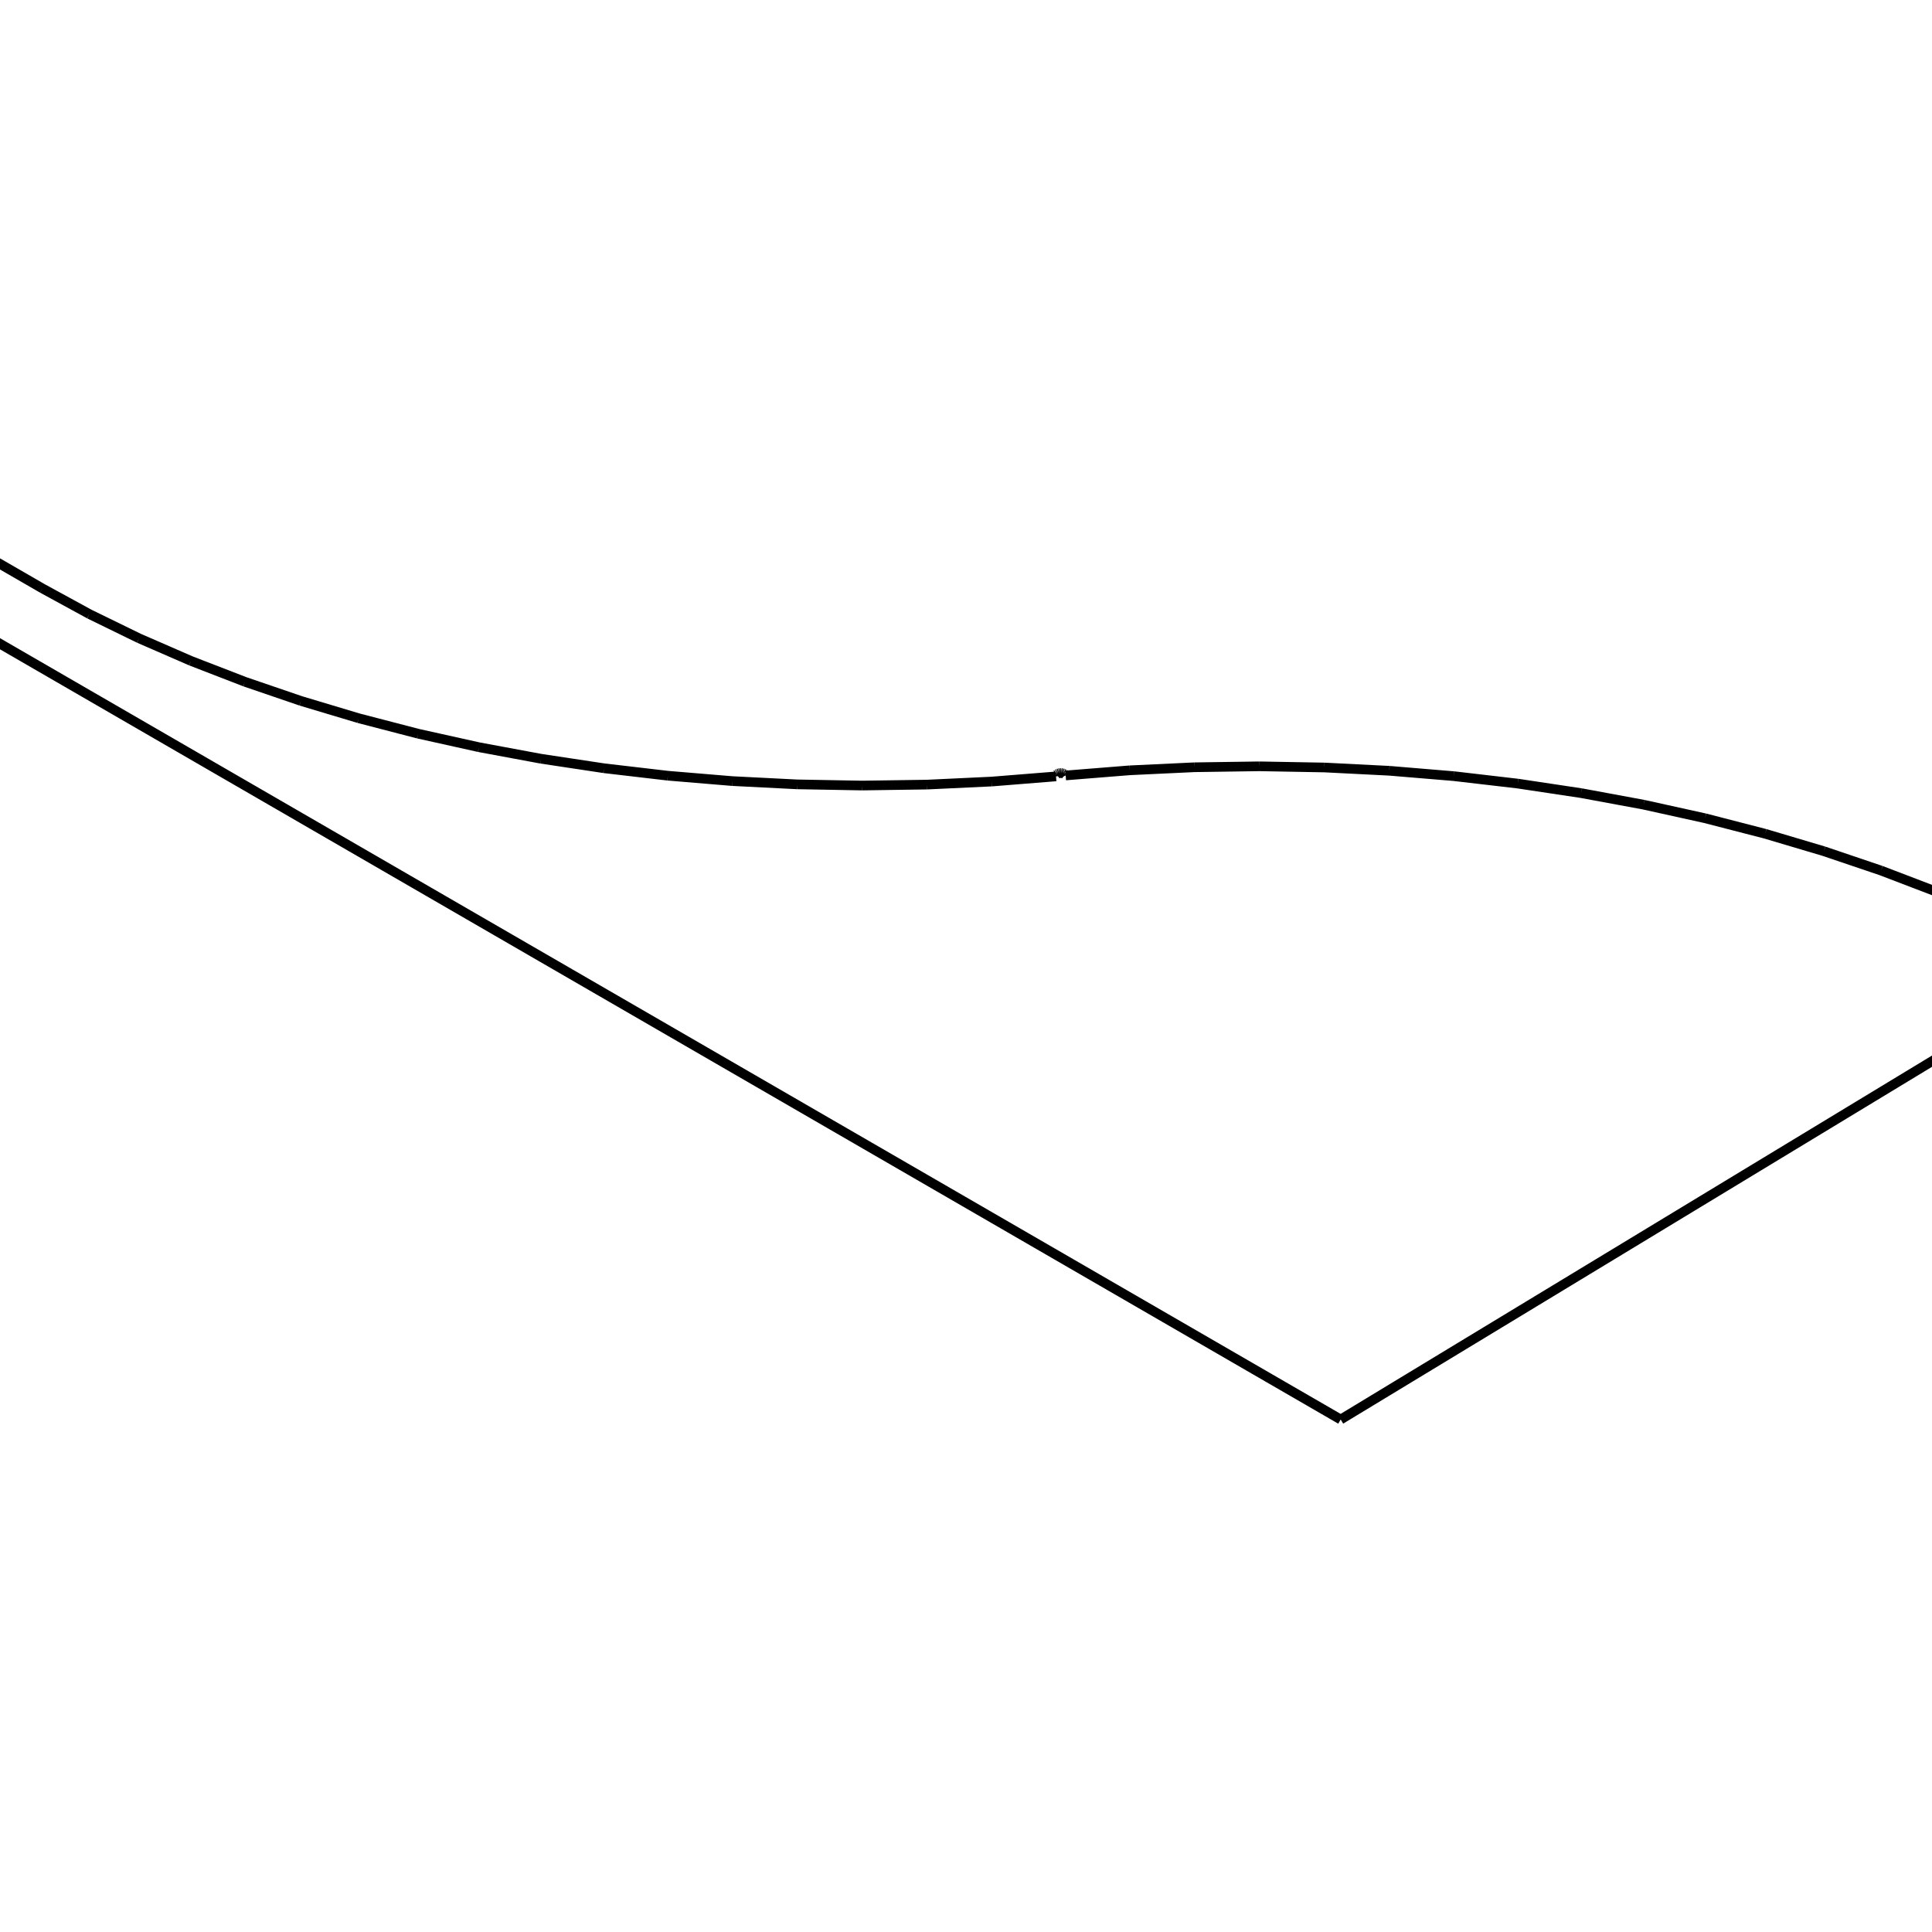
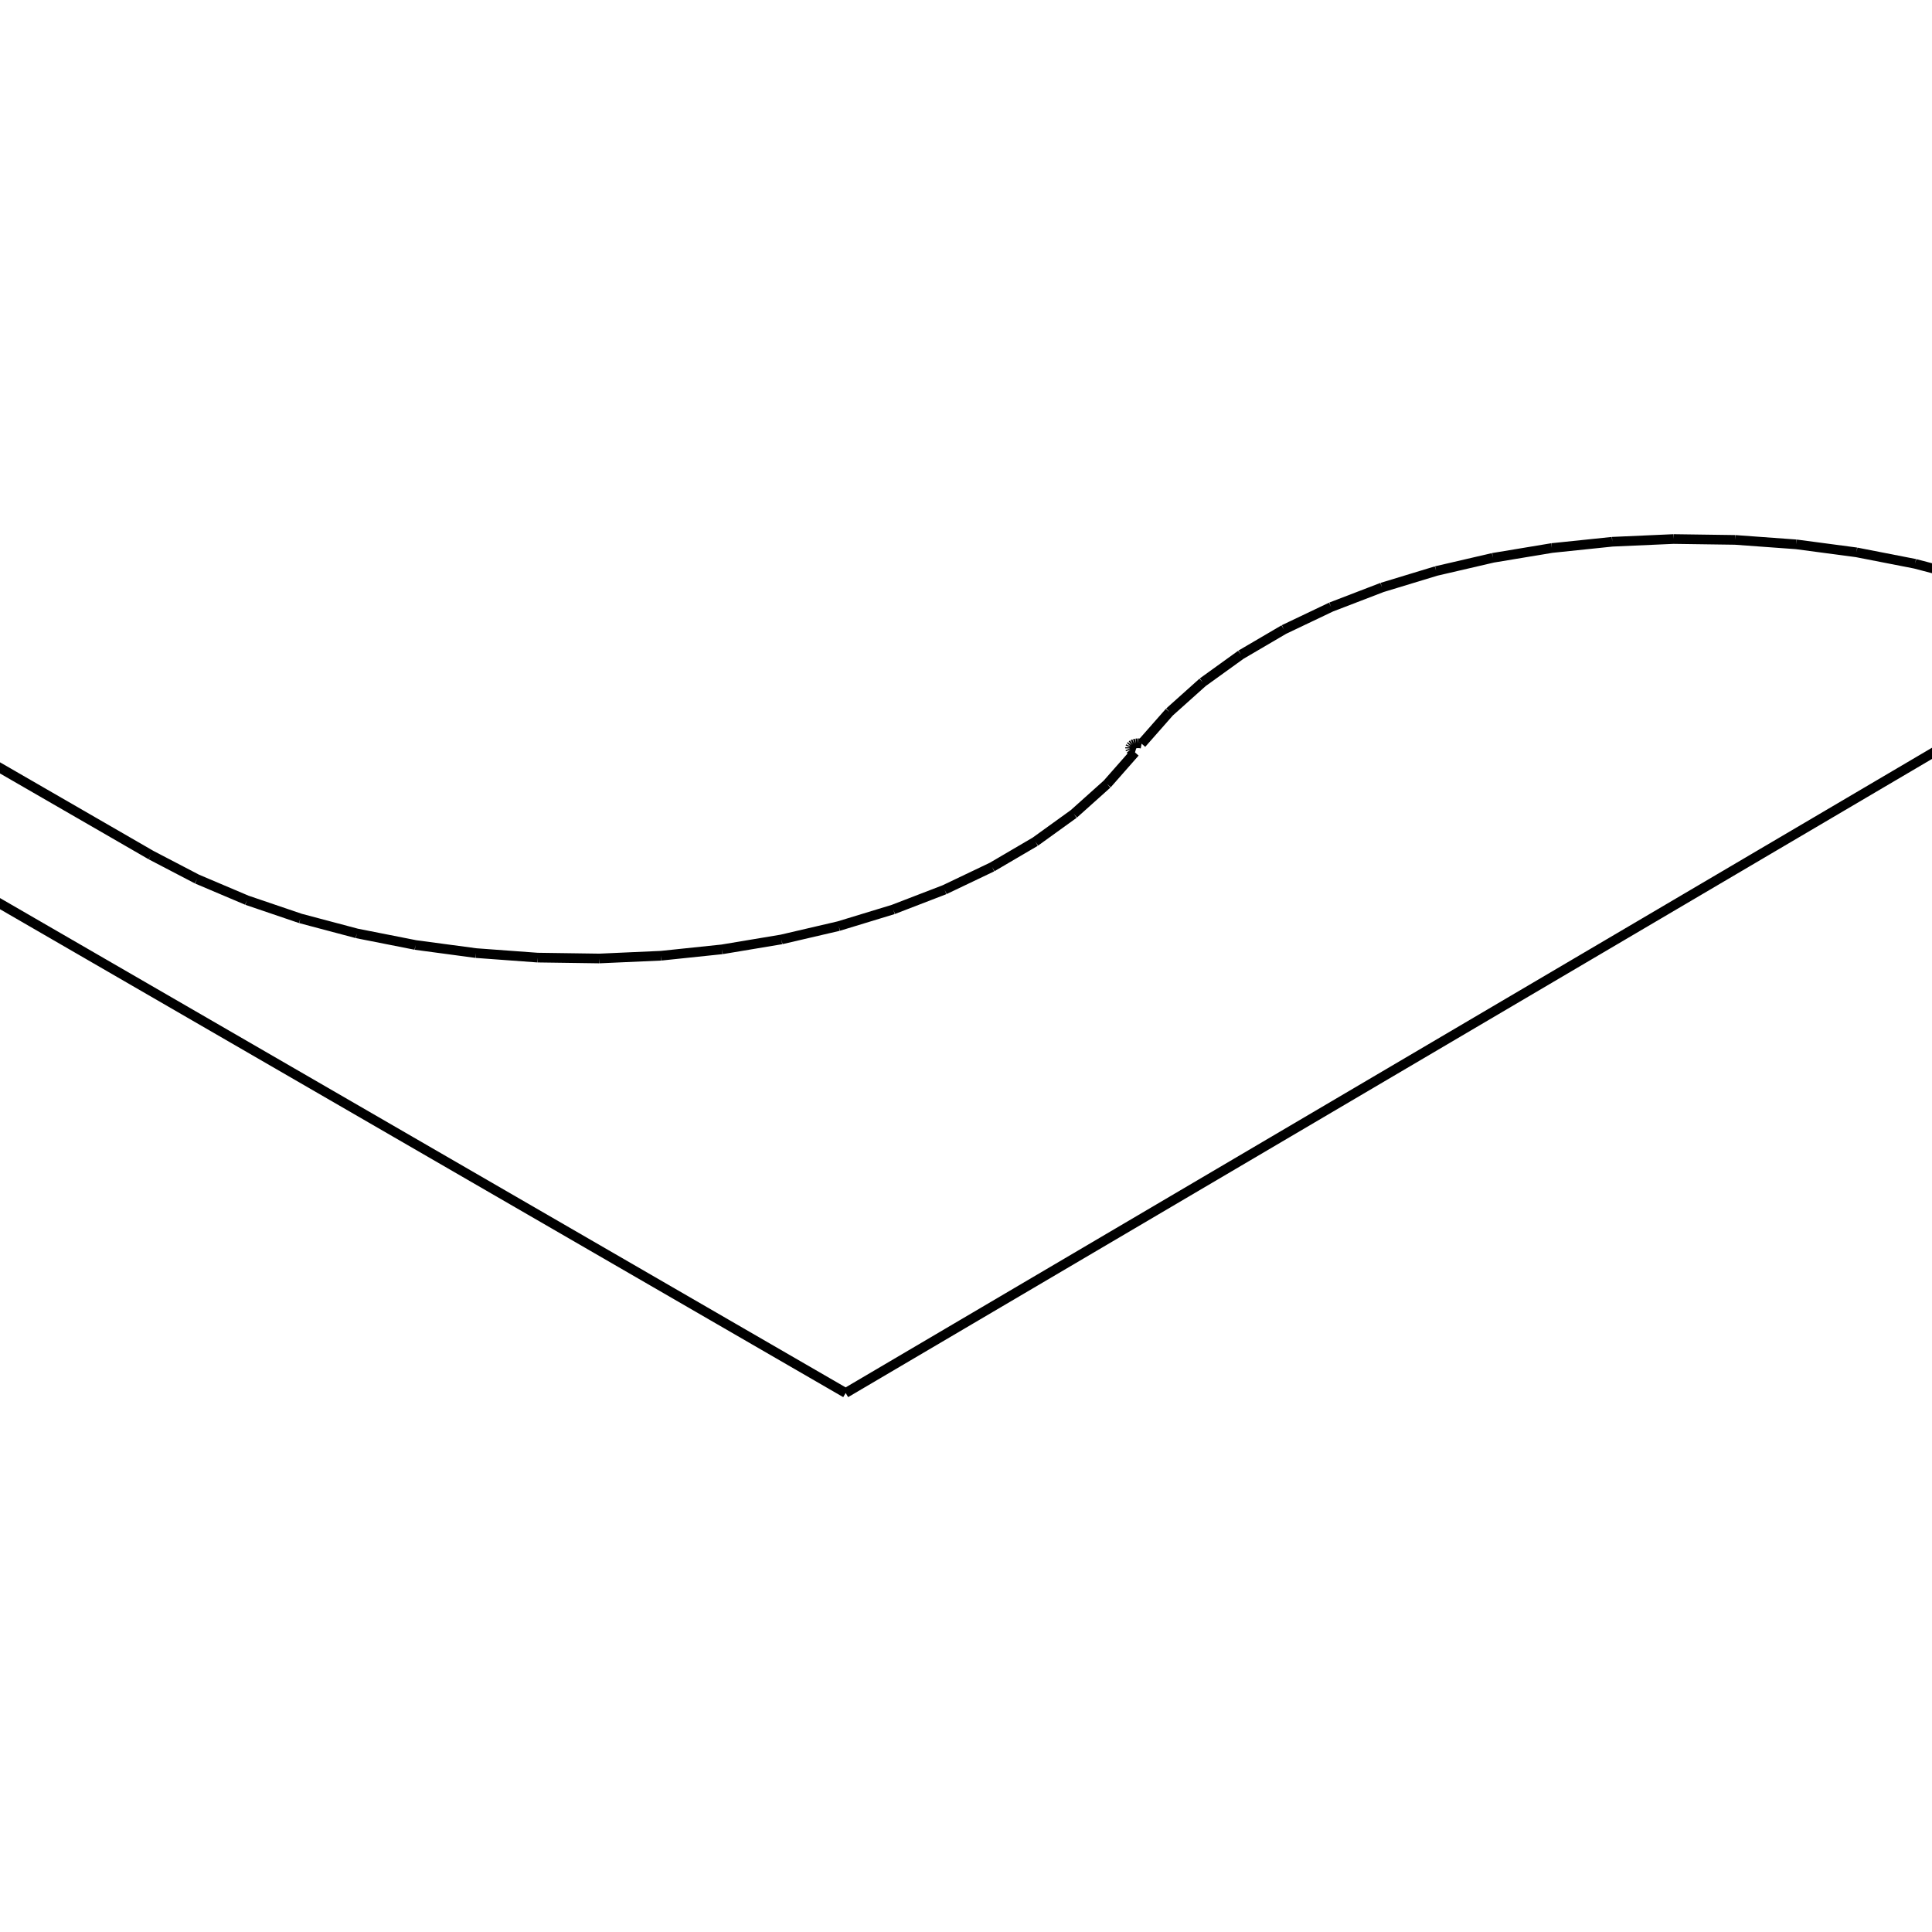
<svg xmlns="http://www.w3.org/2000/svg" viewBox="0 0 800 800">
-   <path d="M583.675,570.498 L583.675,570.497 M583.672,570.5 L583.672,570.499 M583.675,570.498 L583.672,570.5 M583.675,570.497 L583.672,570.499 M555.146,587.786 L555.146,587.785 M583.672,570.5 L555.146,587.786 M583.672,570.499 L555.146,587.785 M-65.435,228.695 L-65.435,228.695 M555.146,587.786 L-65.435,228.695 M555.146,587.785 L-65.435,228.695 M-36.889,212.215 L-36.889,212.214 M-65.435,228.695 L-36.889,212.215 M-65.435,228.695 L-36.889,212.214 M16.15,242.837 L16.15,242.837 M-36.889,212.215 L16.15,242.837 M-36.889,212.214 L16.15,242.837 M17.541,243.644 L17.541,243.643 M16.15,242.837 L16.613,243.106 M16.613,243.106 L17.077,243.375 M17.077,243.375 L17.541,243.644 M16.15,242.837 L16.613,243.106 M16.613,243.106 L17.077,243.375 M17.077,243.375 L17.541,243.643 M437.274,321.49 L437.274,321.49 M17.541,243.644 L37.044,254.292 M37.044,254.292 L57.569,264.309 M57.569,264.309 L79.051,273.661 M79.051,273.661 L101.422,282.315 M101.422,282.315 L124.611,290.243 M124.611,290.243 L148.542,297.416 M148.542,297.416 L173.139,303.81 M173.139,303.81 L198.321,309.405 M198.321,309.405 L224.007,314.179 M224.007,314.179 L250.112,318.116 M250.112,318.116 L276.55,321.204 M276.55,321.204 L303.235,323.431 M303.235,323.431 L330.08,324.79 M330.08,324.79 L356.994,325.275 M356.994,325.275 L383.891,324.885 M383.891,324.885 L410.68,323.622 M410.68,323.622 L437.274,321.49 M17.541,243.643 L37.044,254.292 M37.044,254.292 L57.569,264.309 M57.569,264.309 L79.051,273.661 M79.051,273.661 L101.422,282.315 M101.422,282.315 L124.611,290.242 M124.611,290.242 L148.542,297.415 M148.542,297.415 L173.139,303.81 M173.139,303.81 L198.321,309.404 M198.321,309.404 L224.007,314.178 M224.007,314.178 L250.112,318.116 M250.112,318.116 L276.55,321.204 M276.55,321.204 L303.235,323.431 M303.235,323.431 L330.08,324.789 M330.08,324.789 L356.994,325.275 M356.994,325.275 L383.891,324.885 M383.891,324.885 L410.68,323.622 M410.68,323.622 L437.274,321.49 M440.68,320.459 L440.68,320.459 M437.274,321.49 L437.241,321.22 M437.241,321.22 L437.315,320.954 M437.315,320.954 L437.491,320.706 M437.491,320.706 L437.76,320.489 M437.76,320.489 L438.108,320.313 M438.108,320.313 L438.517,320.189 M438.517,320.189 L438.966,320.123 M438.966,320.123 L439.431,320.119 M439.431,320.119 L439.887,320.176 M439.887,320.176 L440.311,320.291 M440.311,320.291 L440.68,320.459 M437.274,321.49 L437.241,321.22 M437.241,321.22 L437.315,320.954 M437.315,320.954 L437.491,320.706 M437.491,320.706 L437.76,320.488 M437.76,320.488 L438.108,320.313 M438.108,320.313 L438.517,320.189 M438.517,320.189 L438.966,320.123 M438.966,320.123 L439.431,320.118 M439.431,320.118 L439.887,320.175 M439.887,320.175 L440.311,320.291 M440.311,320.291 L440.68,320.459 M441.267,321.098 L441.267,321.098 M440.68,320.459 L440.95,320.648 M440.95,320.648 L441.148,320.864 M441.148,320.864 L441.267,321.098 M440.68,320.459 L440.95,320.647 M440.95,320.647 L441.148,320.864 M441.148,320.864 L441.267,321.098 M865.435,399.761 L865.435,399.761 M441.267,321.098 L467.853,318.967 M467.853,318.967 L494.624,317.705 M494.624,317.705 L521.503,317.316 M521.503,317.316 L548.411,317.801 M548.411,317.801 L575.267,319.158 M575.267,319.158 L601.993,321.384 M601.993,321.384 L628.511,324.473 M628.511,324.473 L654.74,328.417 M654.74,328.417 L680.605,333.203 M680.605,333.203 L706.028,338.819 M706.028,338.819 L730.933,345.249 M730.933,345.249 L755.246,352.476 M755.246,352.476 L778.893,360.478 M778.893,360.478 L801.805,369.234 M801.805,369.234 L823.91,378.718 M823.91,378.718 L845.142,388.903 M845.142,388.903 L865.435,399.761 M441.267,321.098 L467.853,318.967 M467.853,318.967 L494.624,317.704 M494.624,317.704 L521.503,317.315 M521.503,317.315 L548.411,317.8 M548.411,317.8 L575.267,319.158 M575.267,319.158 L601.993,321.384 M601.993,321.384 L628.511,324.473 M628.511,324.473 L654.74,328.416 M654.74,328.416 L680.605,333.203 M680.605,333.203 L706.028,338.819 M706.028,338.819 L730.933,345.249 M730.933,345.249 L755.246,352.475 M755.246,352.475 L778.894,360.478 M778.894,360.478 L801.805,369.233 M801.805,369.233 L823.91,378.717 M823.91,378.717 L845.142,388.903 M845.142,388.903 L865.435,399.761 M865.435,399.761 L583.675,570.498 M865.435,399.761 L583.675,570.497" stroke="black" stroke-width="4" fill="red" />
+   <path d="M878.739,265.58 L878.739,265.579 M527.351,472.477 L527.351,472.476 M878.739,265.58 L527.351,472.477 M878.739,265.579 L527.351,472.476 M398.763,548.19 L398.763,548.189 M527.351,472.477 L398.763,548.19 M527.351,472.476 L398.763,548.189 M398.758,548.192 L398.758,548.192 M398.763,548.19 L398.758,548.192 M398.763,548.189 L398.758,548.192 M350.172,576.8 L350.172,576.8 M398.758,548.192 L350.172,576.8 M398.758,548.192 L350.172,576.8 M-78.739,328.617 L-78.739,328.616 M350.172,576.8 L-78.739,328.617 M350.172,576.8 L-78.739,328.616 M-30.144,300.56 L-30.144,300.56 M-78.739,328.617 L-30.144,300.56 M-78.739,328.616 L-30.144,300.56 M61.203,353.299 L61.203,353.299 M-30.144,300.56 L61.203,353.299 M-30.144,300.56 L61.203,353.299 M62.519,354.065 L62.519,354.064 M61.203,353.299 L61.64,353.555 M61.64,353.555 L62.079,353.81 M62.079,353.81 L62.519,354.065 M61.203,353.299 L61.64,353.554 M61.64,353.554 L62.079,353.81 M62.079,353.81 L62.519,354.064 M469.974,311.554 L469.974,311.554 M62.519,354.065 L81.567,364.002 M81.567,364.002 L102.267,372.78 M102.267,372.78 L124.403,380.307 M124.403,380.307 L147.746,386.503 M147.746,386.503 L172.054,391.302 M172.054,391.302 L197.072,394.654 M197.072,394.654 L222.539,396.522 M222.539,396.522 L248.189,396.887 M248.189,396.887 L273.754,395.745 M273.754,395.745 L298.966,393.108 M298.966,393.108 L323.561,389.004 M323.561,389.004 L347.284,383.477 M347.284,383.477 L369.886,376.585 M369.886,376.585 L391.133,368.401 M391.133,368.401 L410.805,359.013 M410.805,359.013 L428.698,348.518 M428.698,348.518 L444.629,337.028 M444.629,337.028 L458.434,324.664 M458.434,324.664 L469.974,311.554 M62.519,354.064 L81.567,364.001 M81.567,364.001 L102.267,372.779 M102.267,372.779 L124.403,380.306 M124.403,380.306 L147.746,386.502 M147.746,386.502 L172.054,391.302 M172.054,391.302 L197.072,394.653 M197.072,394.653 L222.539,396.521 M222.539,396.521 L248.189,396.886 M248.189,396.886 L273.754,395.744 M273.754,395.744 L298.966,393.107 M298.966,393.107 L323.561,389.003 M323.561,389.003 L347.284,383.476 M347.284,383.476 L369.886,376.584 M369.886,376.584 L391.133,368.401 M391.133,368.401 L410.805,359.012 M410.805,359.012 L428.698,348.518 M428.698,348.518 L444.629,337.028 M444.629,337.028 L458.434,324.663 M458.434,324.663 L469.974,311.554 M468.944,311.147 L468.944,311.147 M469.974,311.554 L469.604,311.443 M469.604,311.443 L469.259,311.306 M469.259,311.306 L468.944,311.147 M469.974,311.554 L469.604,311.442 M469.604,311.442 L469.259,311.306 M469.259,311.306 L468.944,311.147 M472.715,307.936 L472.715,307.935 M468.944,311.147 L468.445,310.788 M468.445,310.788 L468.1,310.373 M468.1,310.373 L467.929,309.925 M467.929,309.925 L467.939,309.467 M467.939,309.467 L468.132,309.024 M468.132,309.024 L468.495,308.619 M468.495,308.619 L469.011,308.275 M469.011,308.275 L469.652,308.008 M469.652,308.008 L470.382,307.835 M470.382,307.835 L471.164,307.763 M471.164,307.763 L471.956,307.798 M471.956,307.798 L472.715,307.936 M468.944,311.147 L468.445,310.787 M468.445,310.787 L468.1,310.373 M468.1,310.373 L467.929,309.924 M467.929,309.924 L467.939,309.466 M467.939,309.466 L468.132,309.023 M468.132,309.023 L468.495,308.619 M468.495,308.619 L469.011,308.274 M469.011,308.274 L469.652,308.008 M469.652,308.008 L470.382,307.834 M470.382,307.834 L471.164,307.763 M471.164,307.763 L471.956,307.797 M471.956,307.797 L472.715,307.935 M472.715,307.936 L484.24,294.843 M484.24,294.843 L498.003,282.52 M498.003,282.52 L513.861,271.09 M513.861,271.09 L531.649,260.668 M531.649,260.668 L551.185,251.36 M551.185,251.36 L572.268,243.257 M572.268,243.257 L594.685,236.441 M594.685,236.441 L618.205,230.981 M618.205,230.981 L642.592,226.929 M642.592,226.929 L667.597,224.327 M667.597,224.327 L692.969,223.2 M692.969,223.2 L718.45,223.56 M718.45,223.56 L743.784,225.404 M743.784,225.404 L768.713,228.711 M768.713,228.711 L792.986,233.451 M792.986,233.451 L816.356,239.575 M816.356,239.575 L838.588,247.023 M838.588,247.023 L859.453,255.72 M859.453,255.72 L878.739,265.58 M472.715,307.935 L484.24,294.843 M484.24,294.843 L498.003,282.519 M498.003,282.519 L513.861,271.09 M513.861,271.09 L531.649,260.668 M531.649,260.668 L551.185,251.359 M551.185,251.359 L572.268,243.257 M572.268,243.257 L594.685,236.441 M594.685,236.441 L618.205,230.98 M618.205,230.98 L642.592,226.929 M642.592,226.929 L667.597,224.327 M667.597,224.327 L692.969,223.2 M692.969,223.2 L718.45,223.56 M718.45,223.56 L743.784,225.403 M743.784,225.403 L768.713,228.711 M768.713,228.711 L792.986,233.45 M792.986,233.45 L816.356,239.575 M816.356,239.575 L838.588,247.022 M838.588,247.022 L859.453,255.72 M859.453,255.72 L878.739,265.579" stroke="black" stroke-width="4" fill="red" />
</svg>
